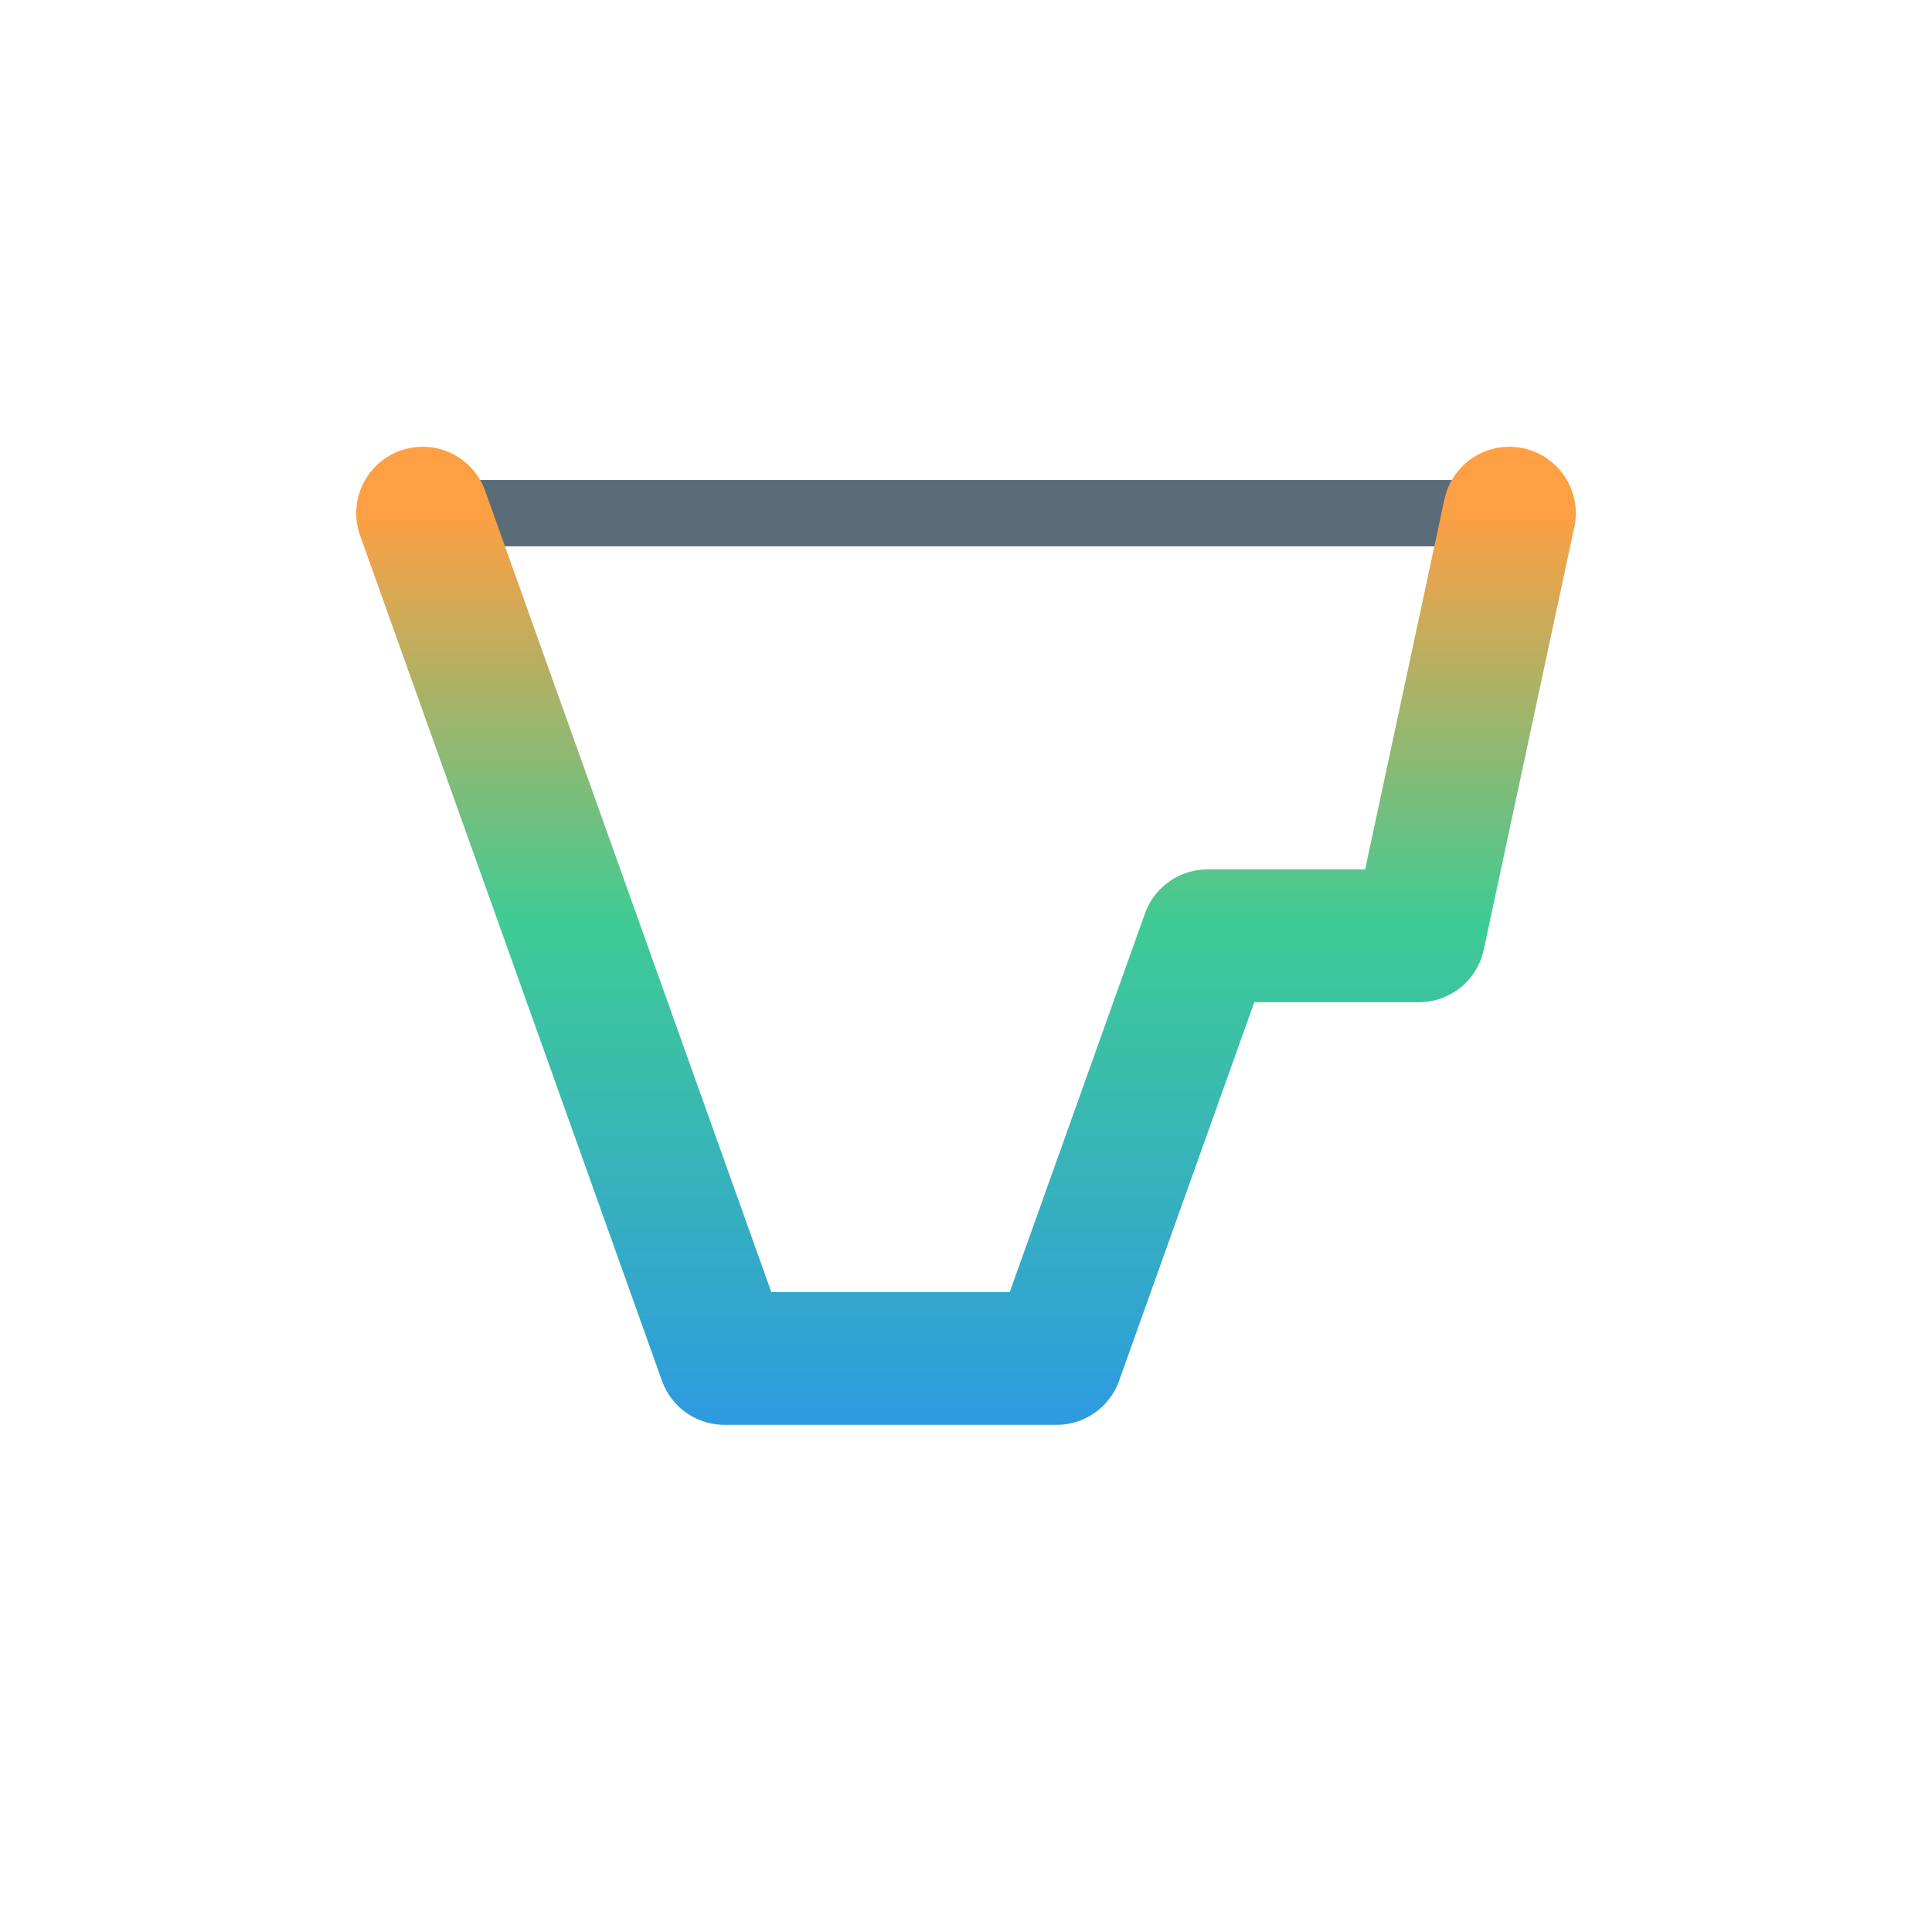
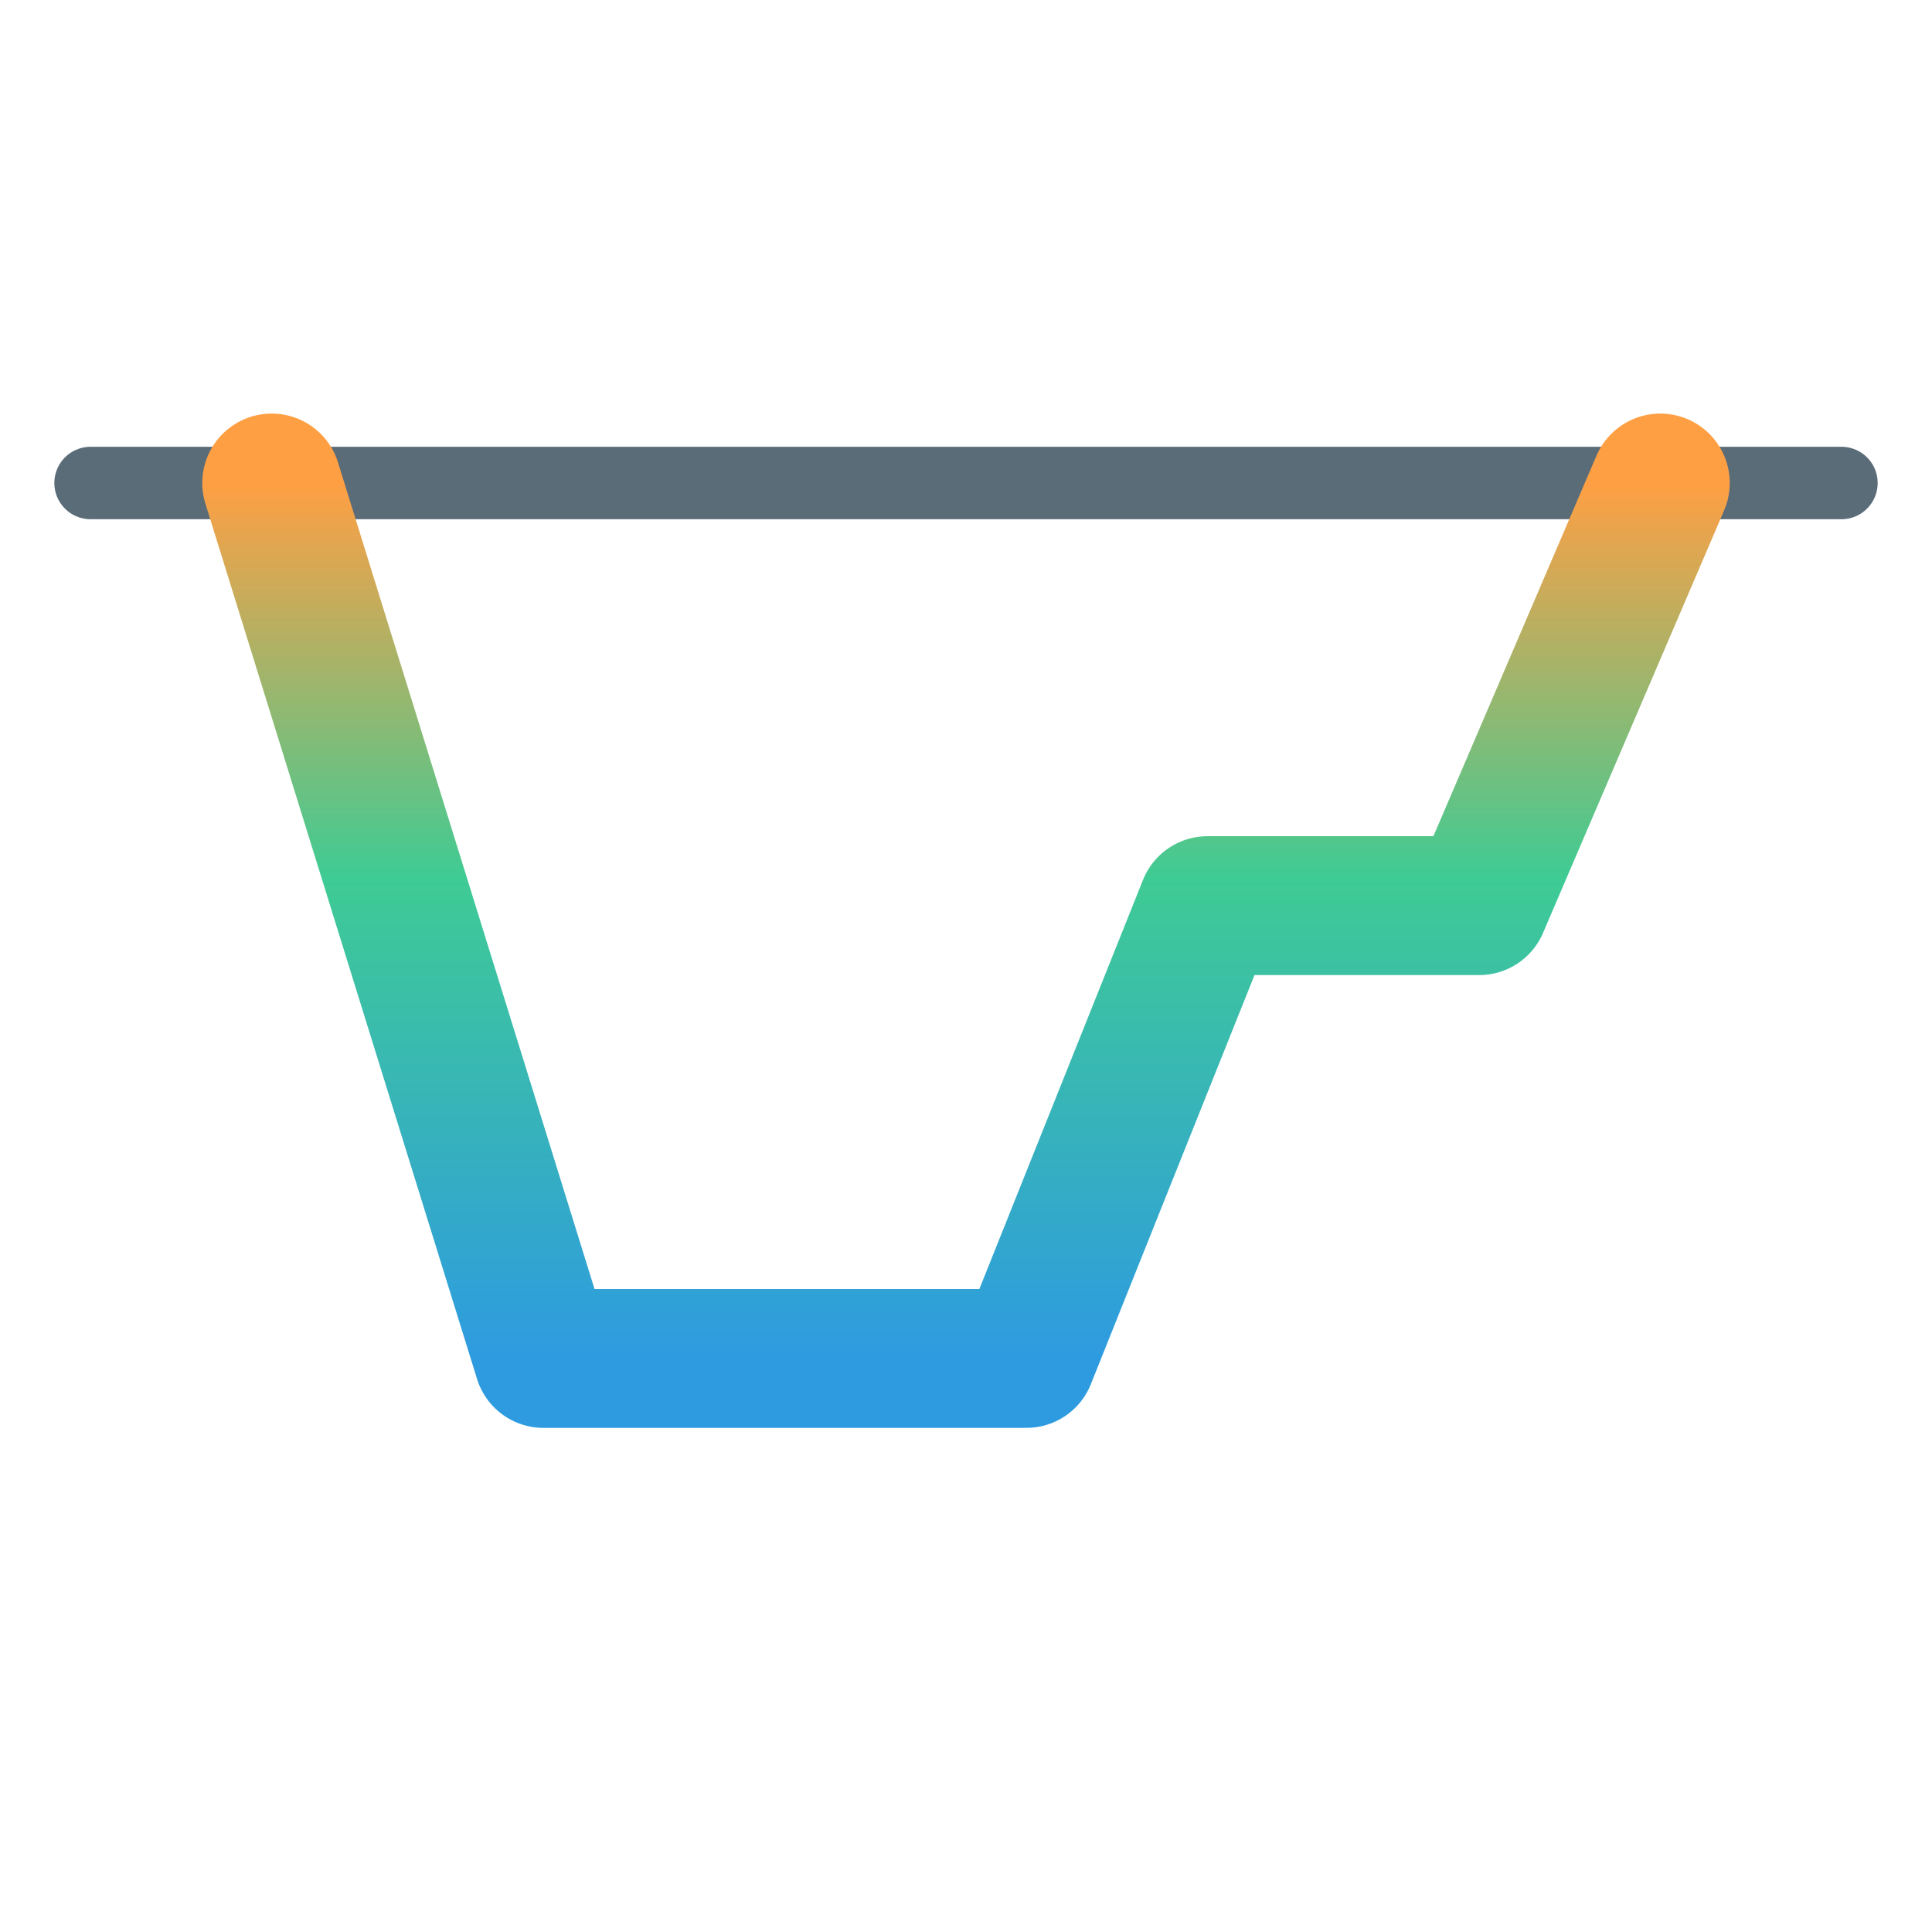
<svg xmlns="http://www.w3.org/2000/svg" viewBox="0 0 64 64" width="1024" height="1024">
  <defs>
-     <linearGradient id="depth" gradientUnits="userSpaceOnUse" x1="0" y1="17" x2="0" y2="47">
+     <linearGradient id="depth" gradientUnits="userSpaceOnUse" x1="0" y1="16" x2="0" y2="45">
      <stop offset="0" stop-color="#FF9F43" />
      <stop offset="0.45" stop-color="#3FCB94" />
      <stop offset="1" stop-color="#2E9BE0" />
    </linearGradient>
  </defs>
-   <line x1="14" y1="17" x2="50" y2="17" stroke="#5A6C78" stroke-width="2.2" stroke-linecap="round" />
-   <path d="M14 17 L24 45 L35 45 L40 31 L47 31 L50 17" fill="none" stroke="url(#depth)" stroke-width="4.4" stroke-linecap="round" stroke-linejoin="round" />
+   <line x1="3" y1="16" x2="61" y2="16" stroke="#5A6C78" stroke-width="2.4" stroke-linecap="round" />
+   <path d="M9 16 L18 45 L34 45 L40 30 L49 30 L55 16" fill="none" stroke="url(#depth)" stroke-width="4.6" stroke-linecap="round" stroke-linejoin="round" />
</svg>
